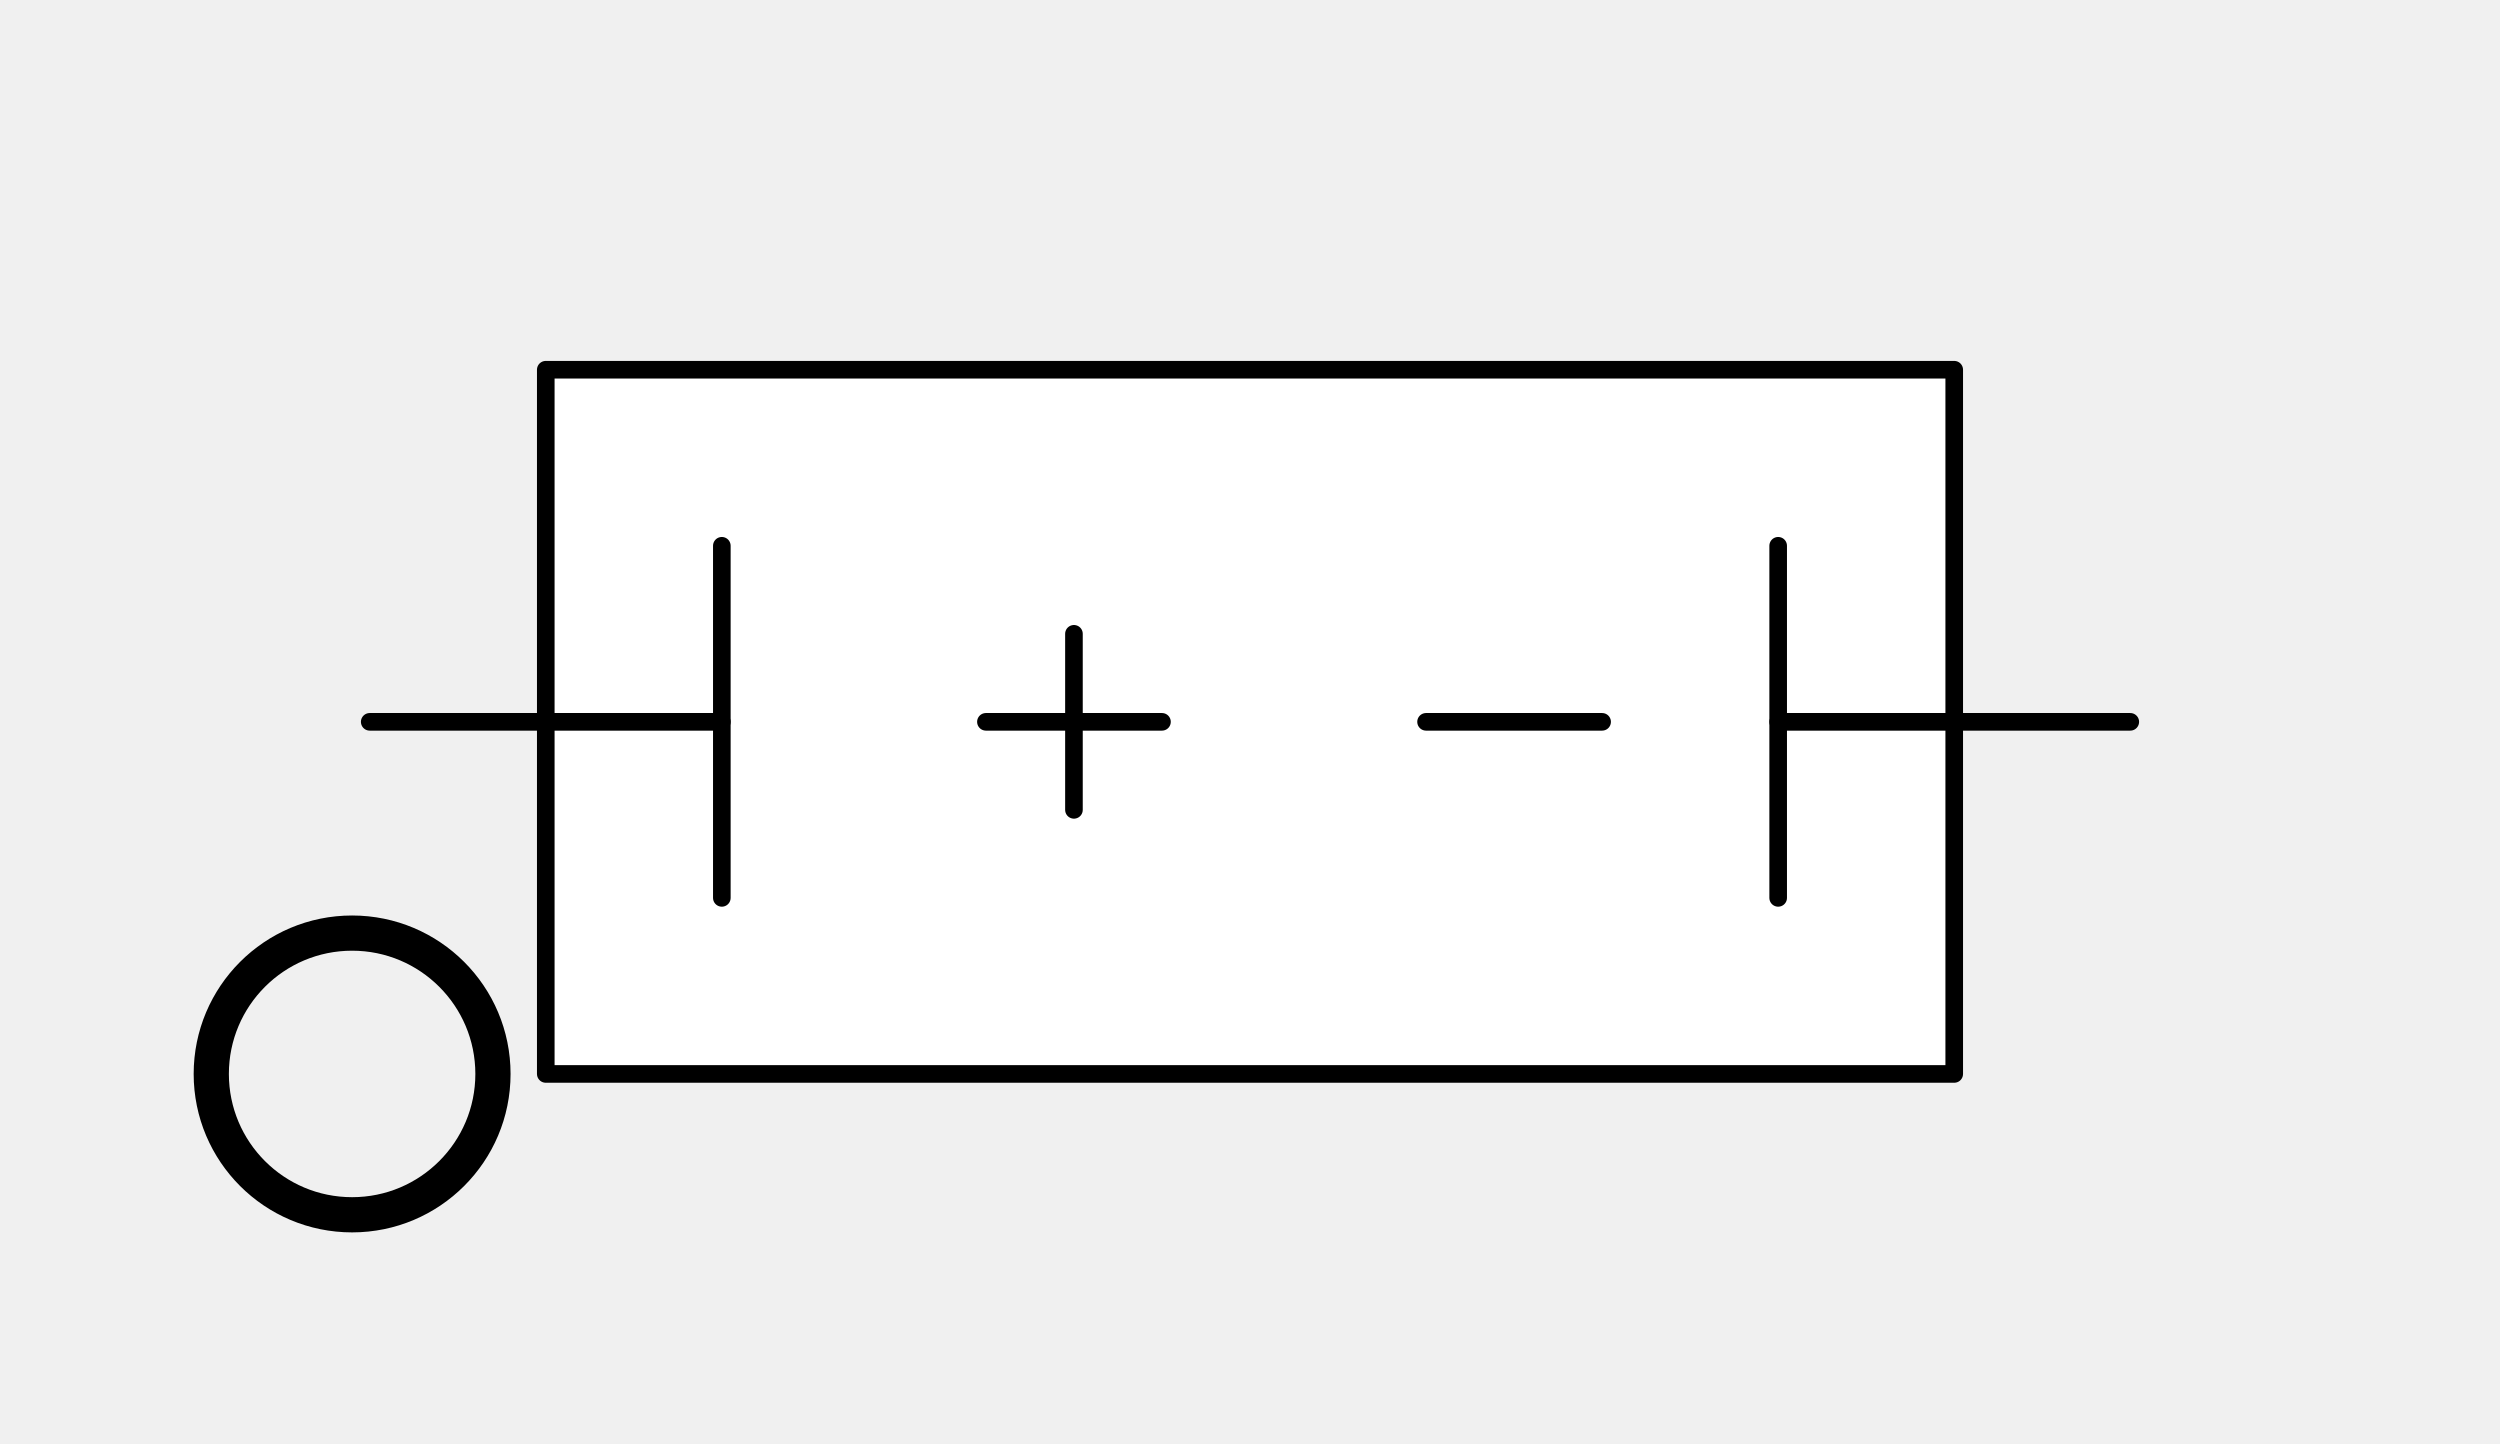
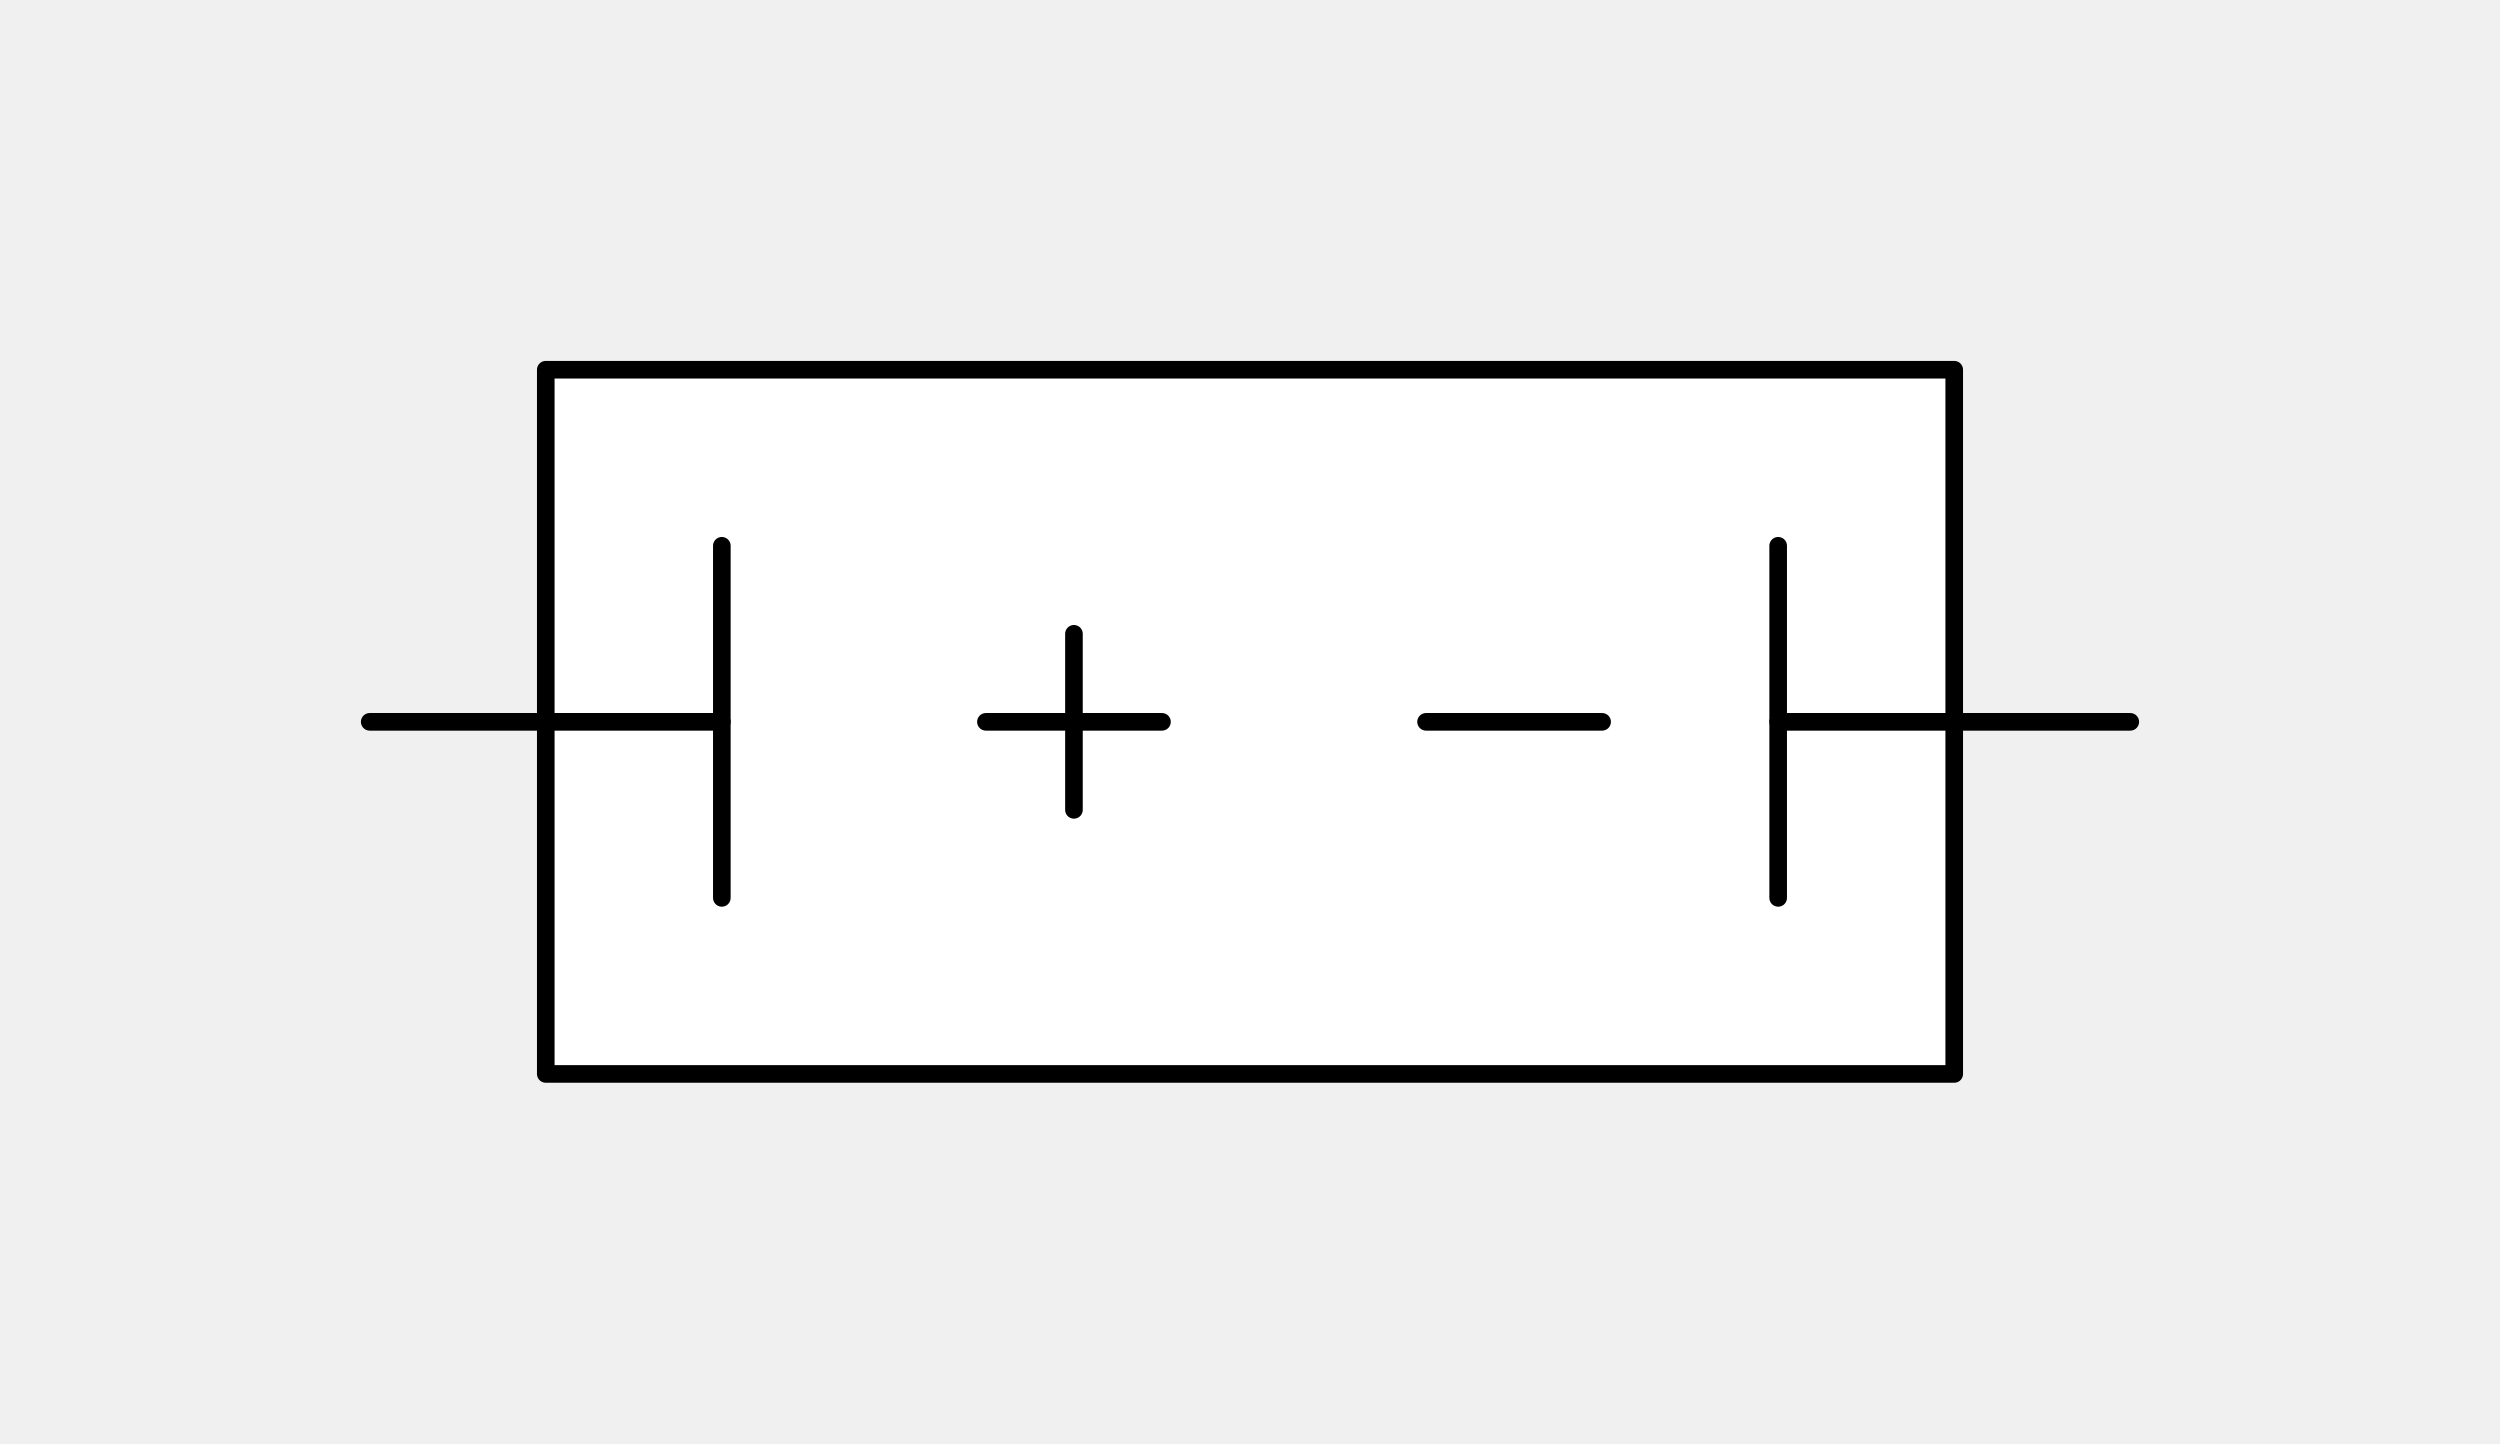
<svg xmlns="http://www.w3.org/2000/svg" viewBox="-10 -10 71 41" fill="#fff" fill-rule="evenodd" stroke="#000" stroke-linecap="round" stroke-linejoin="round" font-family="Roboto" font-size="14" text-anchor="middle">
  <style>.B{stroke-width:.5}.C{font-size:9px}.D{fill:#000}.E{stroke:none}.F{fill:none}</style>
  <use href="#A" x=".5" y=".5" />
  <symbol id="A" overflow="visible">
    <path d="M5 0h40v20H5z" class="B" />
    <path d="M0 10h10" class="B F" />
    <path d="M10 5v10" class="B F" />
    <path d="M40 5v10" class="B F" />
    <path d="M40 10h10" class="B F" />
    <path d="M17.5 10h5" class="B F" />
    <path d="M20 7.5v5" class="B F" />
    <path d="M30 10h5" class="B F" />
  </symbol>
-   <circle cx="0" cy="20.5" r="4" fill="transparent" magnet="true" />
-   <circle cx="71" cy="20.5" r="4" fill="transparent" magnet="true" />
</svg>
